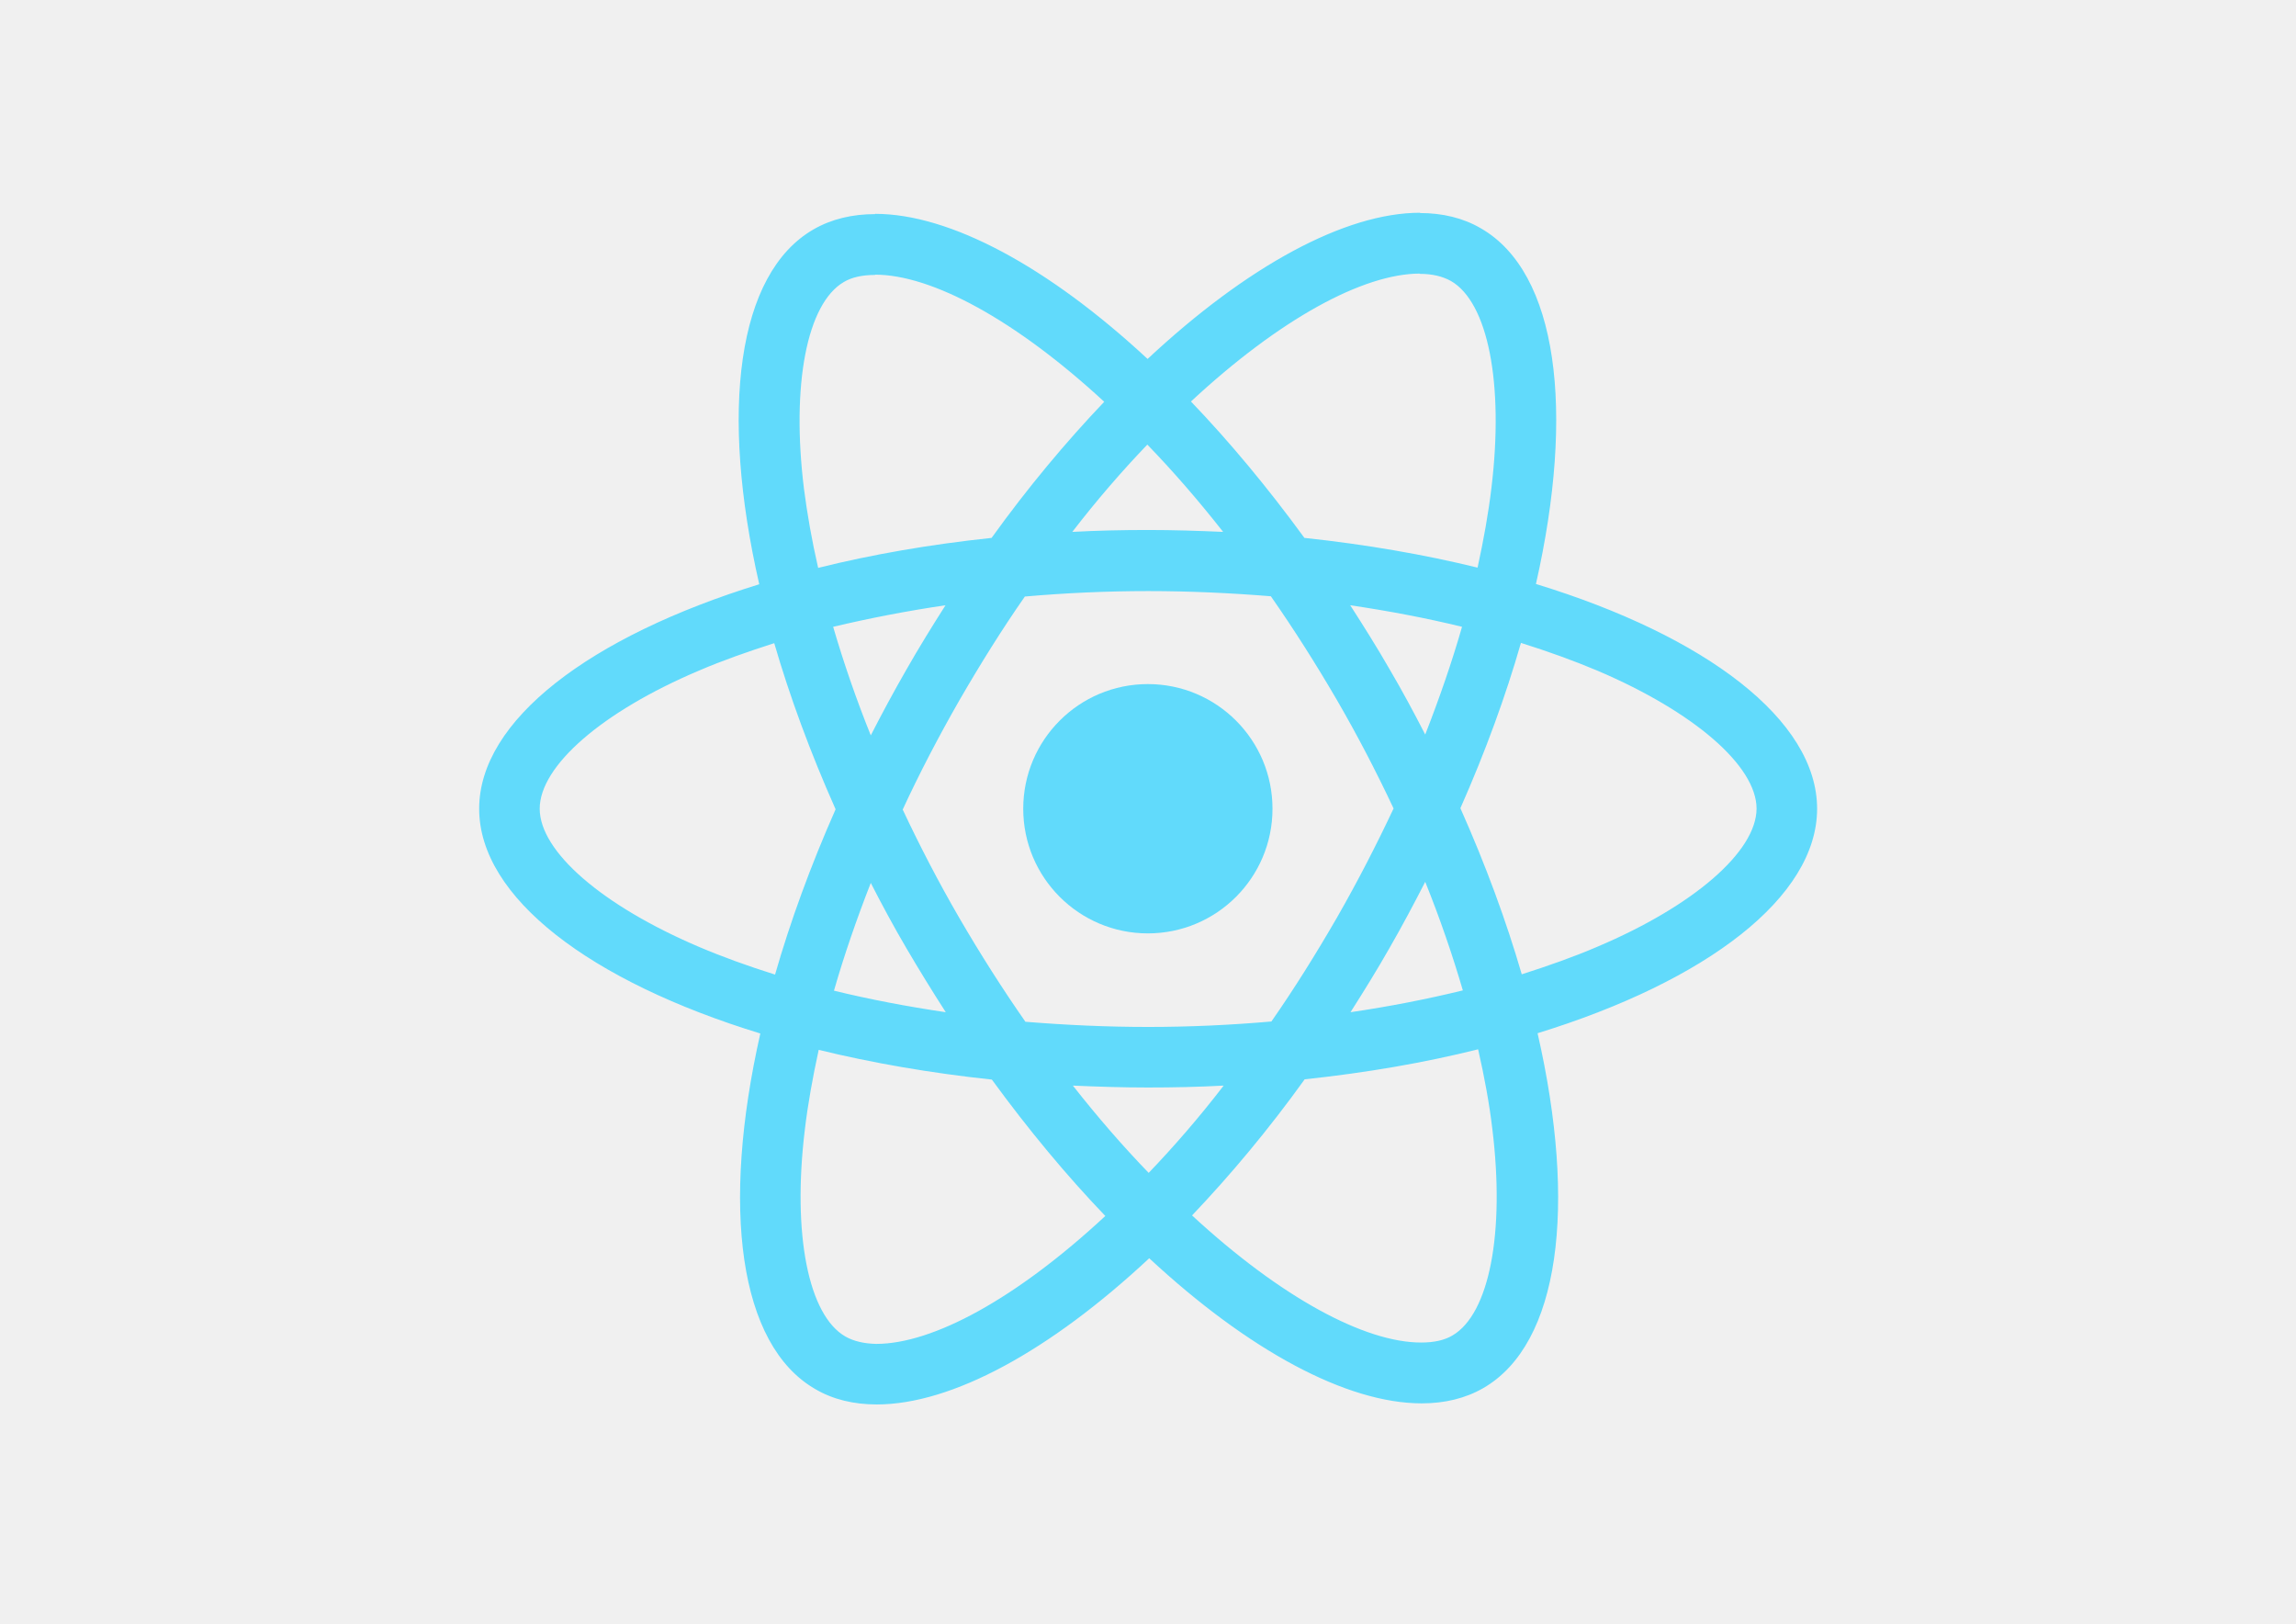
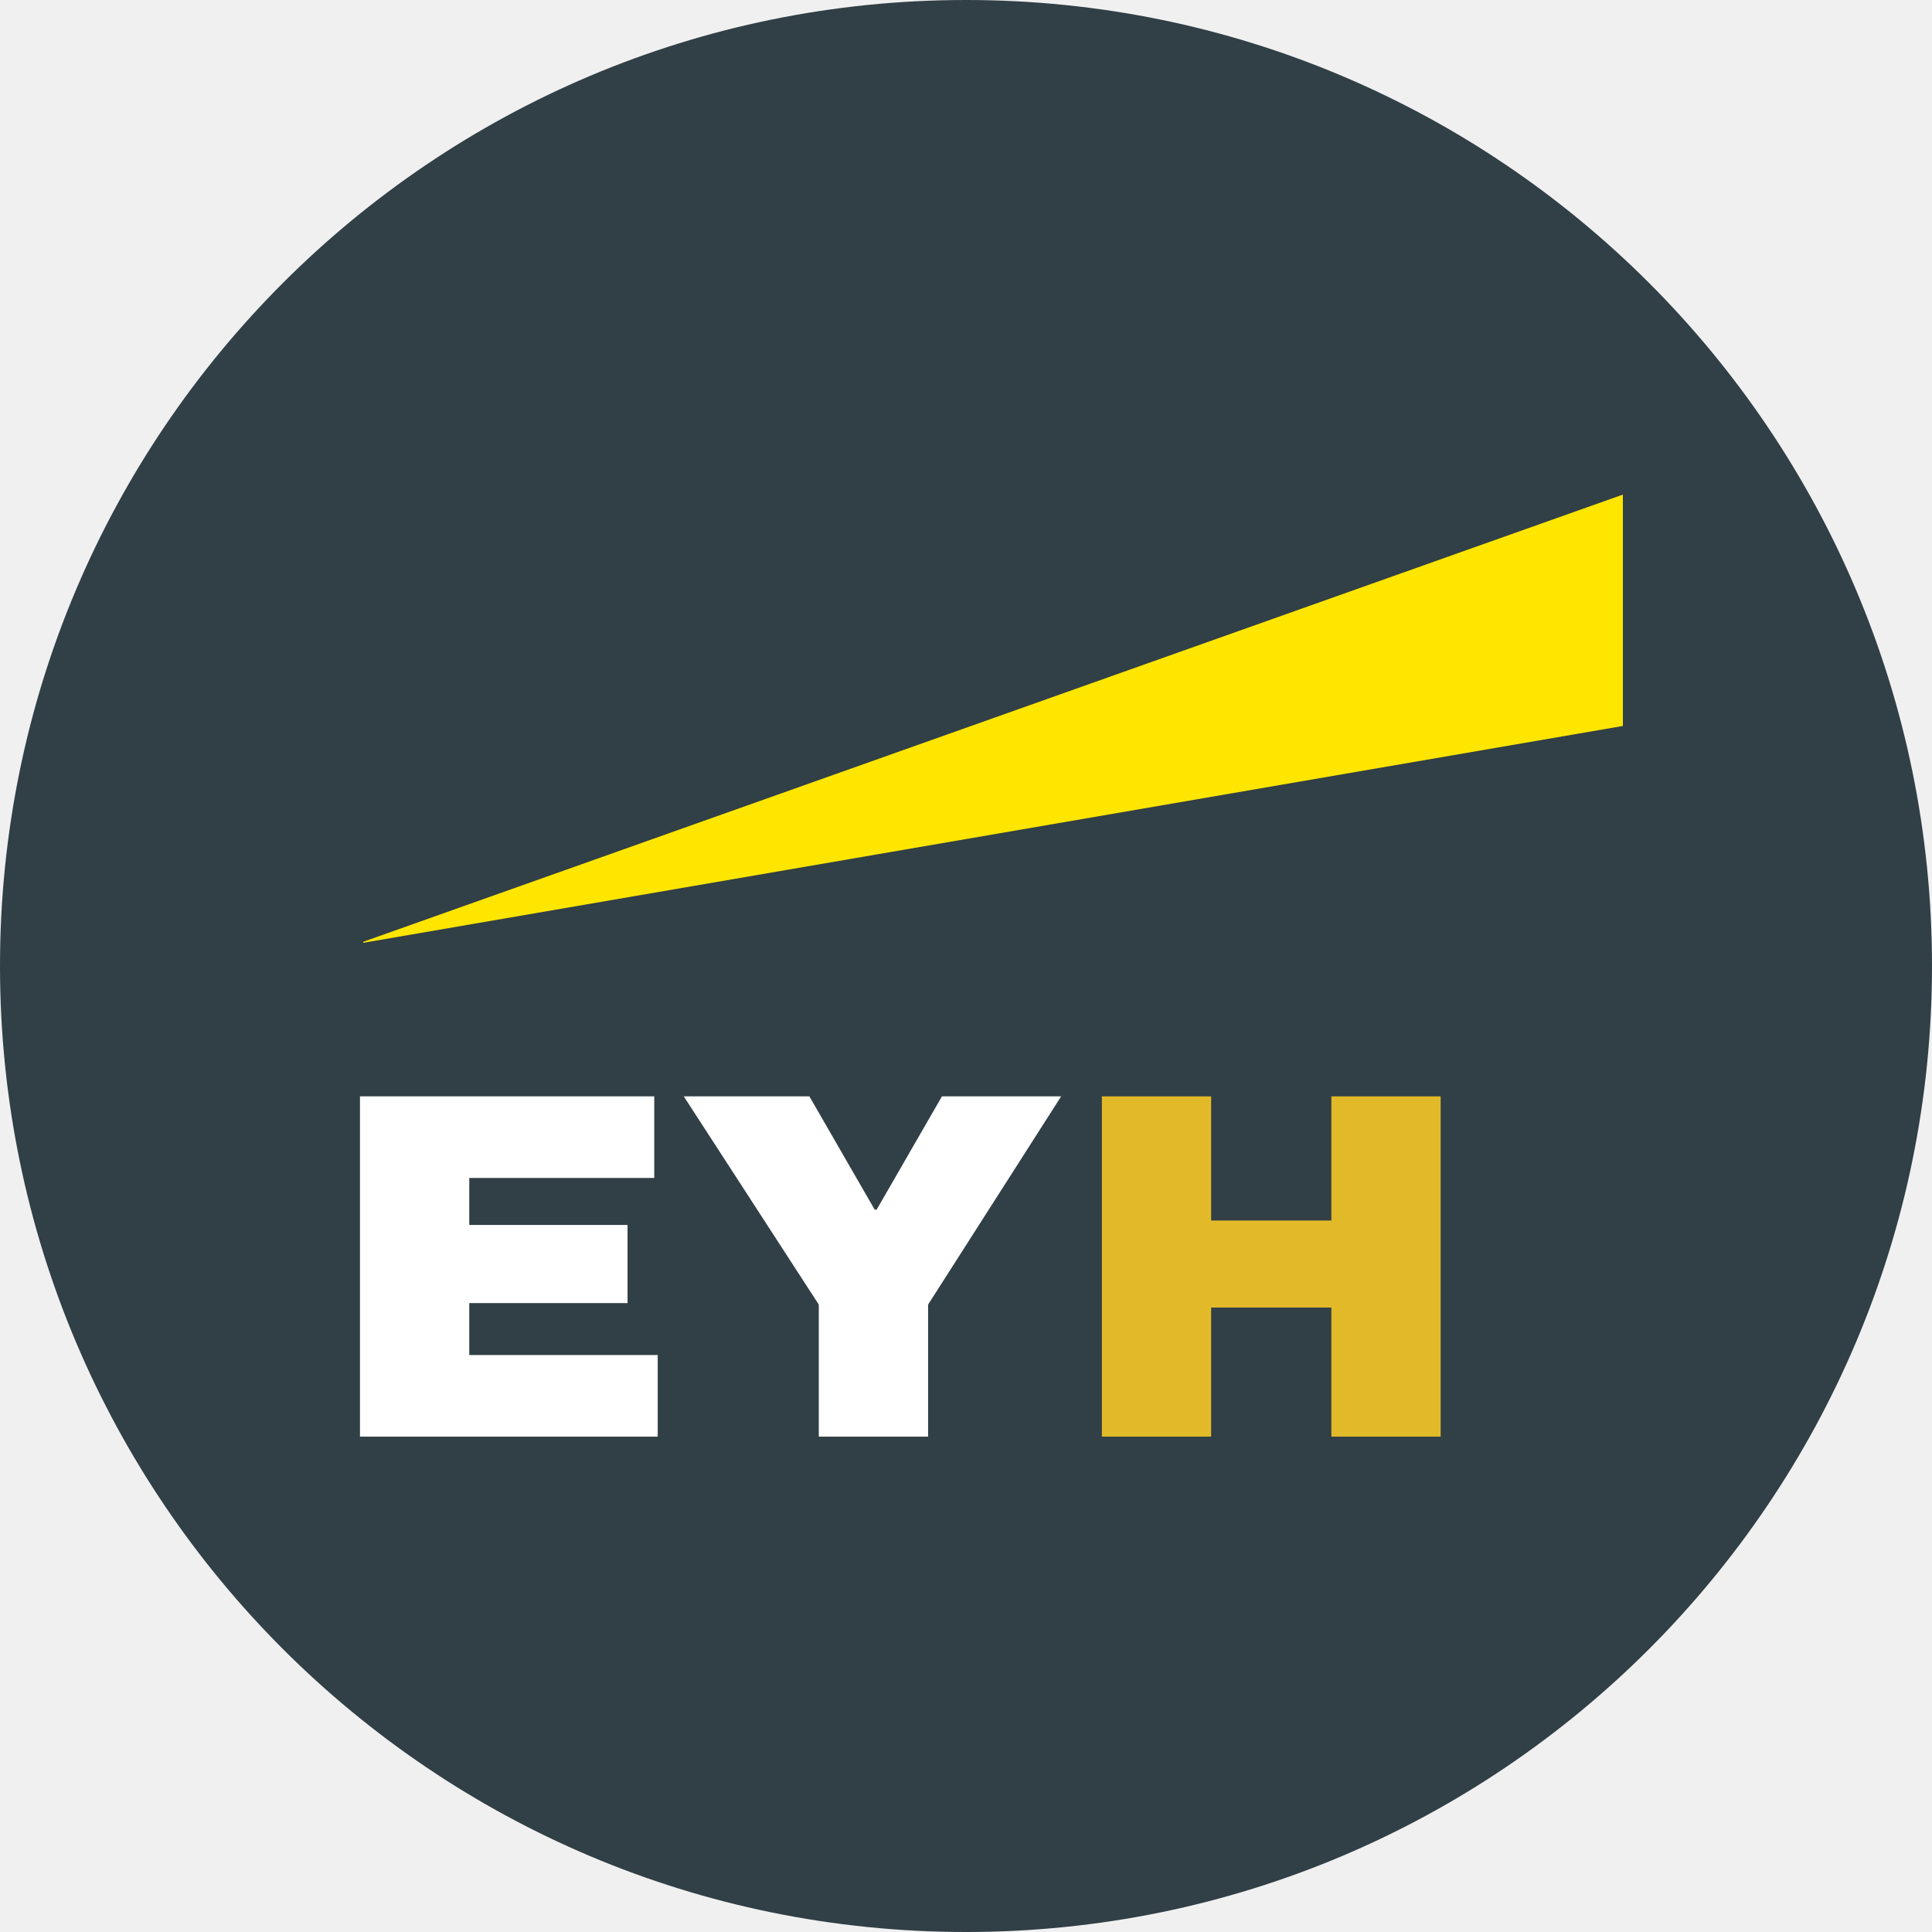
- <svg xmlns="http://www.w3.org/2000/svg" viewBox="0 0 841.9 595.3">
-   <g fill="#61DAFB">
-     <path d="M666.3 296.5c0-32.5-40.7-63.3-103.1-82.4 14.4-63.6 8-114.2-20.2-130.4-6.5-3.8-14.1-5.6-22.4-5.6v22.3c4.6 0 8.3.9 11.4 2.6 13.6 7.8 19.5 37.5 14.9 75.7-1.1 9.4-2.9 19.3-5.1 29.4-19.6-4.8-41-8.5-63.5-10.9-13.5-18.5-27.5-35.3-41.6-50 32.6-30.3 63.2-46.9 84-46.9V78c-27.5 0-63.5 19.6-99.9 53.6-36.4-33.8-72.4-53.2-99.9-53.2v22.3c20.7 0 51.4 16.5 84 46.6-14 14.7-28 31.4-41.3 49.9-22.6 2.4-44 6.1-63.6 11-2.3-10-4-19.7-5.2-29-4.7-38.2 1.1-67.9 14.6-75.8 3-1.8 6.9-2.6 11.5-2.6V78.5c-8.4 0-16 1.8-22.6 5.6-28.1 16.2-34.4 66.7-19.9 130.1-62.2 19.2-102.7 49.9-102.7 82.3 0 32.5 40.7 63.3 103.1 82.4-14.4 63.6-8 114.2 20.2 130.4 6.5 3.8 14.1 5.6 22.5 5.6 27.5 0 63.5-19.6 99.9-53.6 36.4 33.8 72.4 53.2 99.9 53.2 8.4 0 16-1.8 22.6-5.6 28.1-16.2 34.4-66.7 19.9-130.1 62-19.1 102.5-49.9 102.5-82.3zm-130.2-66.7c-3.7 12.9-8.3 26.2-13.5 39.5-4.1-8-8.4-16-13.1-24-4.6-8-9.5-15.8-14.4-23.4 14.2 2.1 27.9 4.7 41 7.9zm-45.8 106.5c-7.8 13.5-15.8 26.3-24.1 38.2-14.9 1.3-30 2-45.2 2-15.1 0-30.2-.7-45-1.9-8.3-11.9-16.4-24.6-24.2-38-7.6-13.1-14.5-26.4-20.8-39.8 6.2-13.4 13.2-26.8 20.7-39.9 7.8-13.5 15.8-26.3 24.1-38.2 14.9-1.3 30-2 45.2-2 15.1 0 30.2.7 45 1.9 8.3 11.9 16.4 24.6 24.2 38 7.6 13.1 14.5 26.4 20.8 39.8-6.3 13.4-13.2 26.8-20.7 39.9zm32.3-13c5.4 13.4 10 26.8 13.8 39.8-13.1 3.2-26.9 5.9-41.2 8 4.9-7.7 9.8-15.6 14.4-23.7 4.6-8 8.9-16.1 13-24.1zM421.2 430c-9.3-9.6-18.6-20.3-27.8-32 9 .4 18.2.7 27.5.7 9.4 0 18.7-.2 27.8-.7-9 11.7-18.3 22.4-27.5 32zm-74.4-58.9c-14.2-2.1-27.9-4.7-41-7.9 3.7-12.9 8.3-26.2 13.5-39.5 4.1 8 8.4 16 13.1 24 4.7 8 9.5 15.8 14.4 23.4zM420.7 163c9.3 9.6 18.6 20.3 27.8 32-9-.4-18.2-.7-27.5-.7-9.4 0-18.7.2-27.8.7 9-11.7 18.3-22.4 27.5-32zm-74 58.9c-4.9 7.7-9.8 15.6-14.4 23.7-4.6 8-8.9 16-13 24-5.4-13.4-10-26.8-13.8-39.8 13.1-3.1 26.9-5.8 41.2-7.9zm-90.5 125.2c-35.4-15.1-58.3-34.9-58.3-50.6 0-15.7 22.9-35.6 58.3-50.6 8.6-3.7 18-7 27.7-10.1 5.7 19.6 13.2 40 22.5 60.9-9.2 20.8-16.6 41.1-22.2 60.6-9.9-3.1-19.3-6.5-28-10.2zM310 490c-13.6-7.8-19.5-37.5-14.9-75.7 1.1-9.4 2.9-19.3 5.1-29.4 19.6 4.8 41 8.5 63.5 10.9 13.5 18.5 27.5 35.3 41.6 50-32.6 30.3-63.2 46.9-84 46.9-4.5-.1-8.3-1-11.3-2.7zm237.2-76.2c4.7 38.2-1.1 67.9-14.6 75.8-3 1.8-6.9 2.6-11.5 2.6-20.7 0-51.4-16.5-84-46.6 14-14.7 28-31.4 41.3-49.9 22.6-2.4 44-6.1 63.6-11 2.3 10.1 4.1 19.8 5.2 29.1zm38.5-66.7c-8.6 3.7-18 7-27.7 10.1-5.7-19.6-13.2-40-22.5-60.9 9.2-20.8 16.6-41.1 22.2-60.6 9.9 3.1 19.3 6.5 28.1 10.2 35.4 15.1 58.3 34.9 58.3 50.6-.1 15.7-23 35.6-58.4 50.6zM320.8 78.4z" />
-     <circle cx="420.9" cy="296.5" r="45.7" />
-     <path d="M520.5 78.1z" />
-   </g>
+ <svg xmlns="http://www.w3.org/2000/svg" width="250" height="250" viewBox="0 0 250 250" fill="none">
+   <circle cx="125" cy="125" r="125" fill="#313F46" />
+   <path d="M46.58 141.869H84.66V152.429H60.724V158.509H81.204V168.621H60.724V175.341H85.108V185.901H46.58V141.869ZM120.095 185.901H105.951V168.813L88.479 141.869H104.735L113.183 156.525H113.439L121.887 141.869H137.311L120.095 168.813V185.901Z" fill="white" />
+   <path d="M172.276 185.901V169.197H156.724V185.901H142.58V141.869H156.724V157.933H172.276V141.869H186.42V185.901H172.276Z" fill="#E2B928" />
+   <path d="M210 64V93.94L47 122V121.866L210 64Z" fill="#FFE600" />
</svg>
